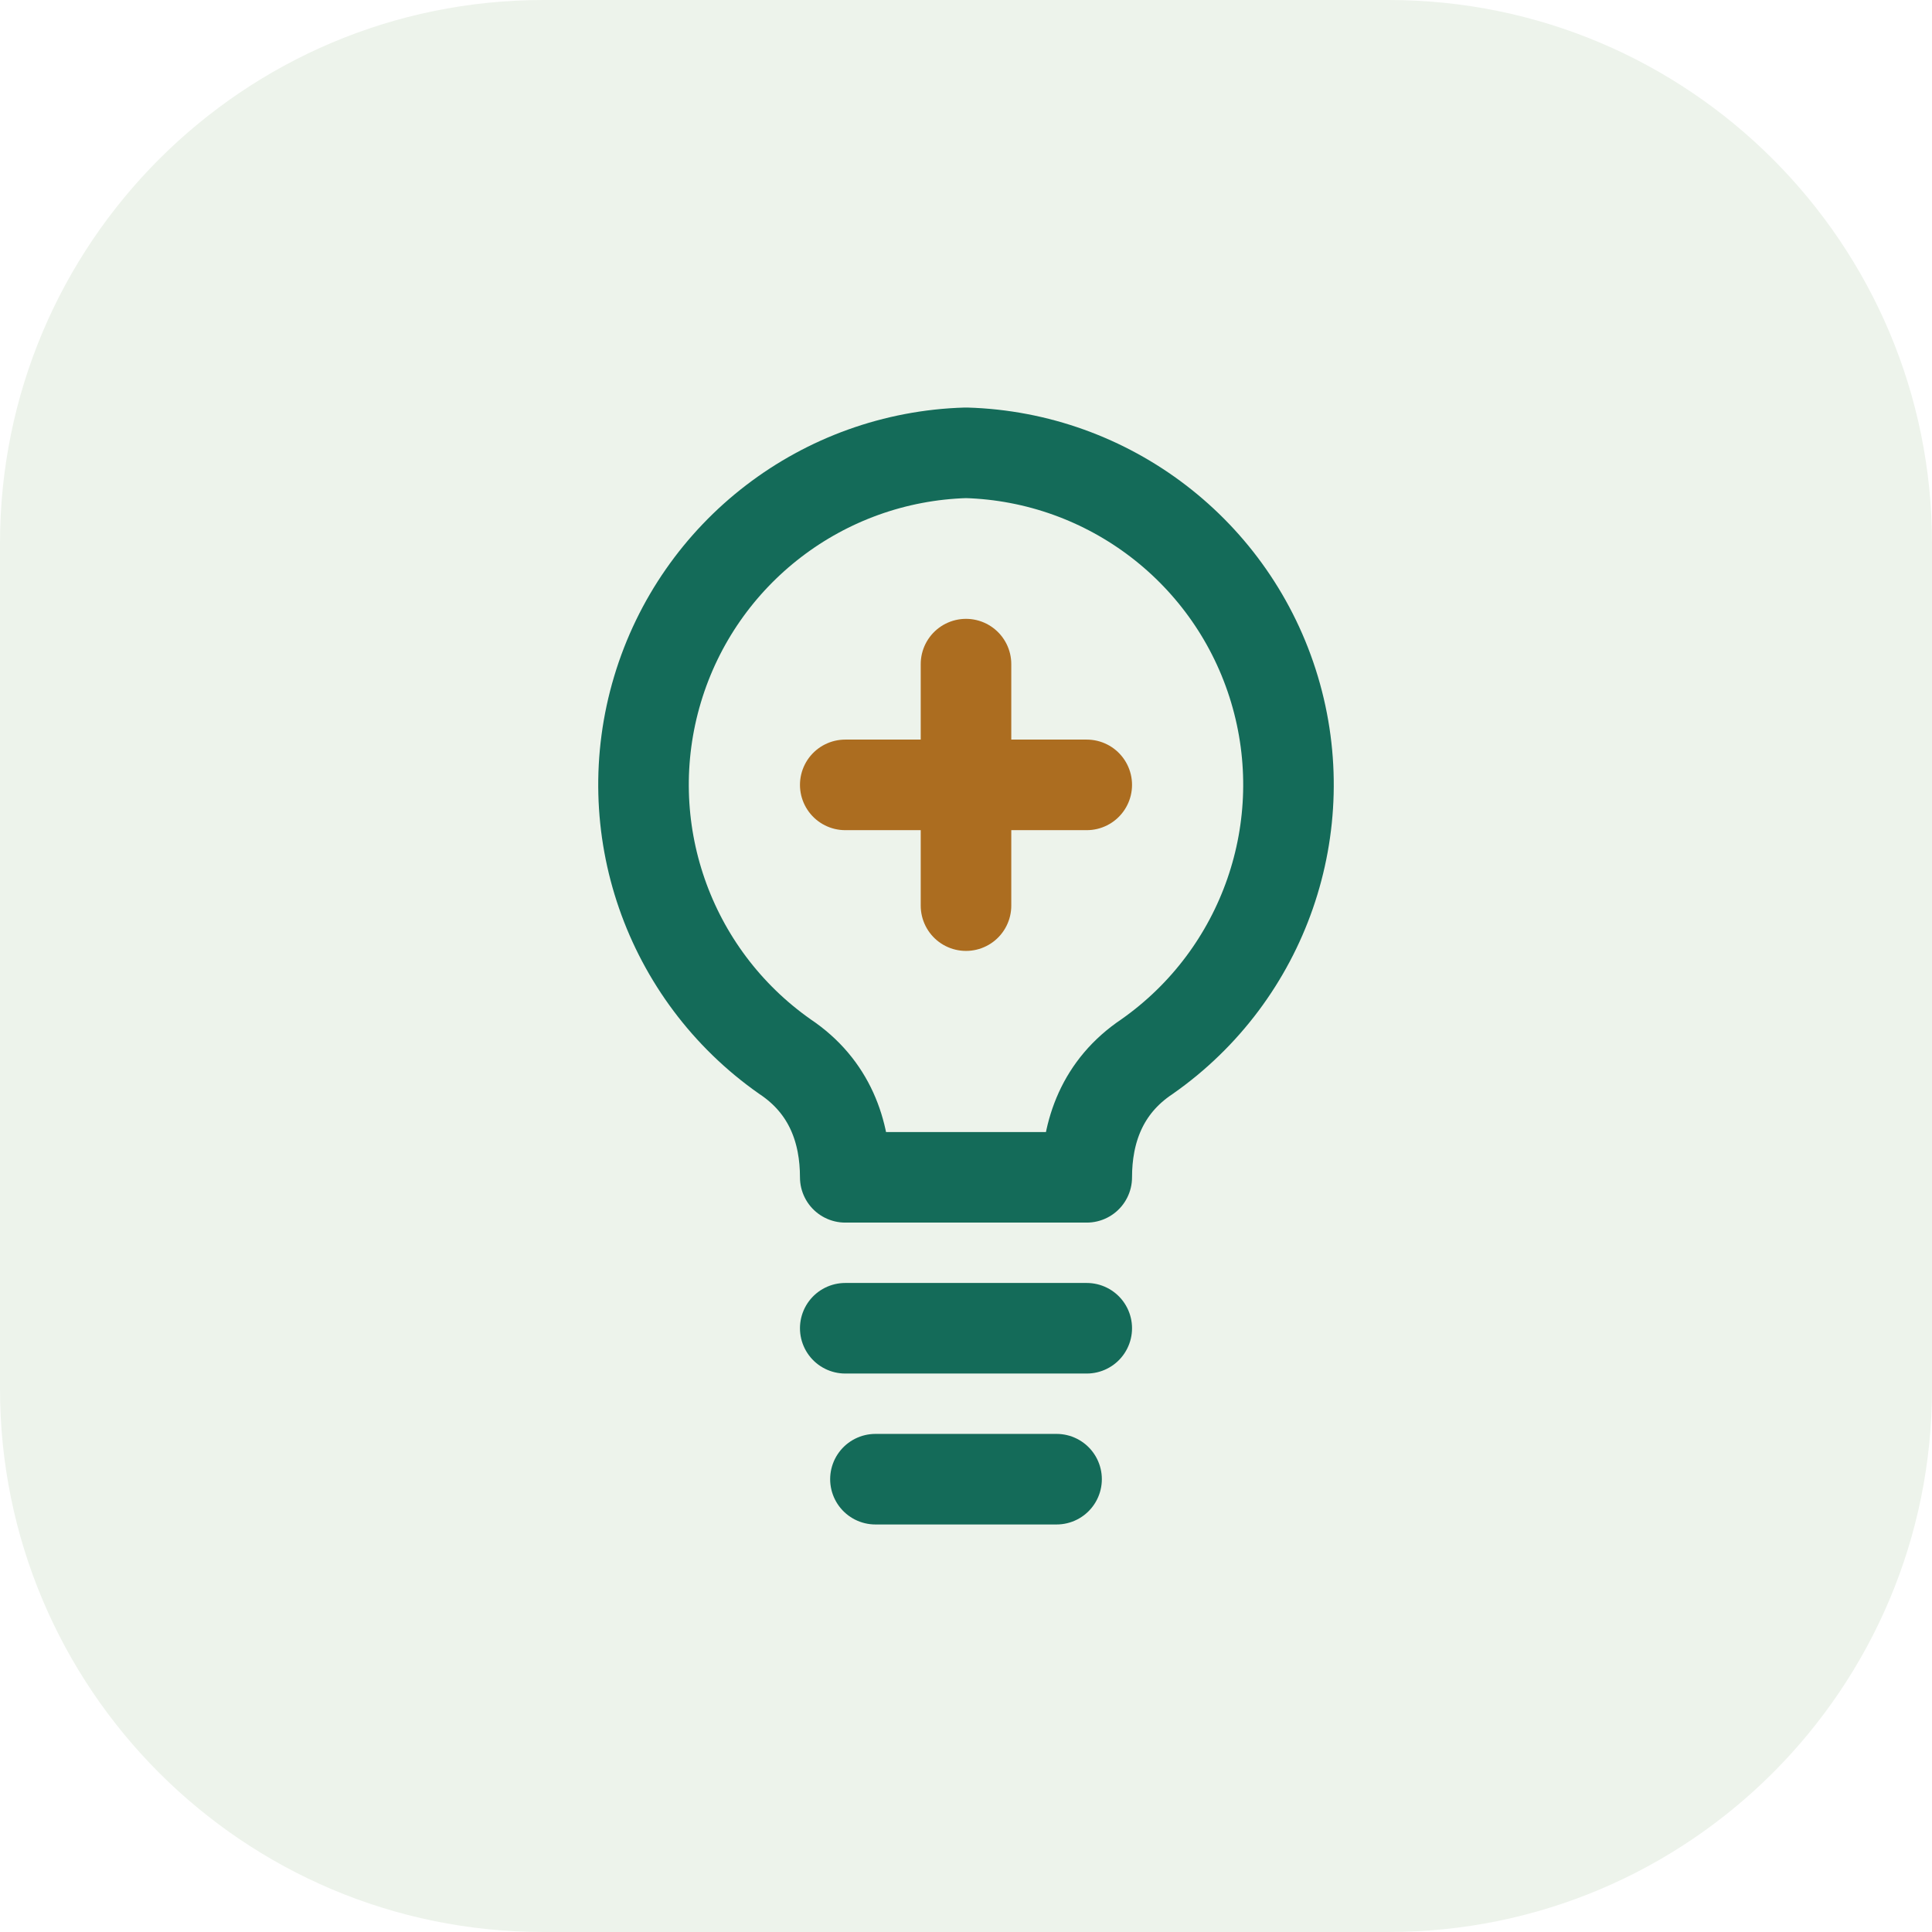
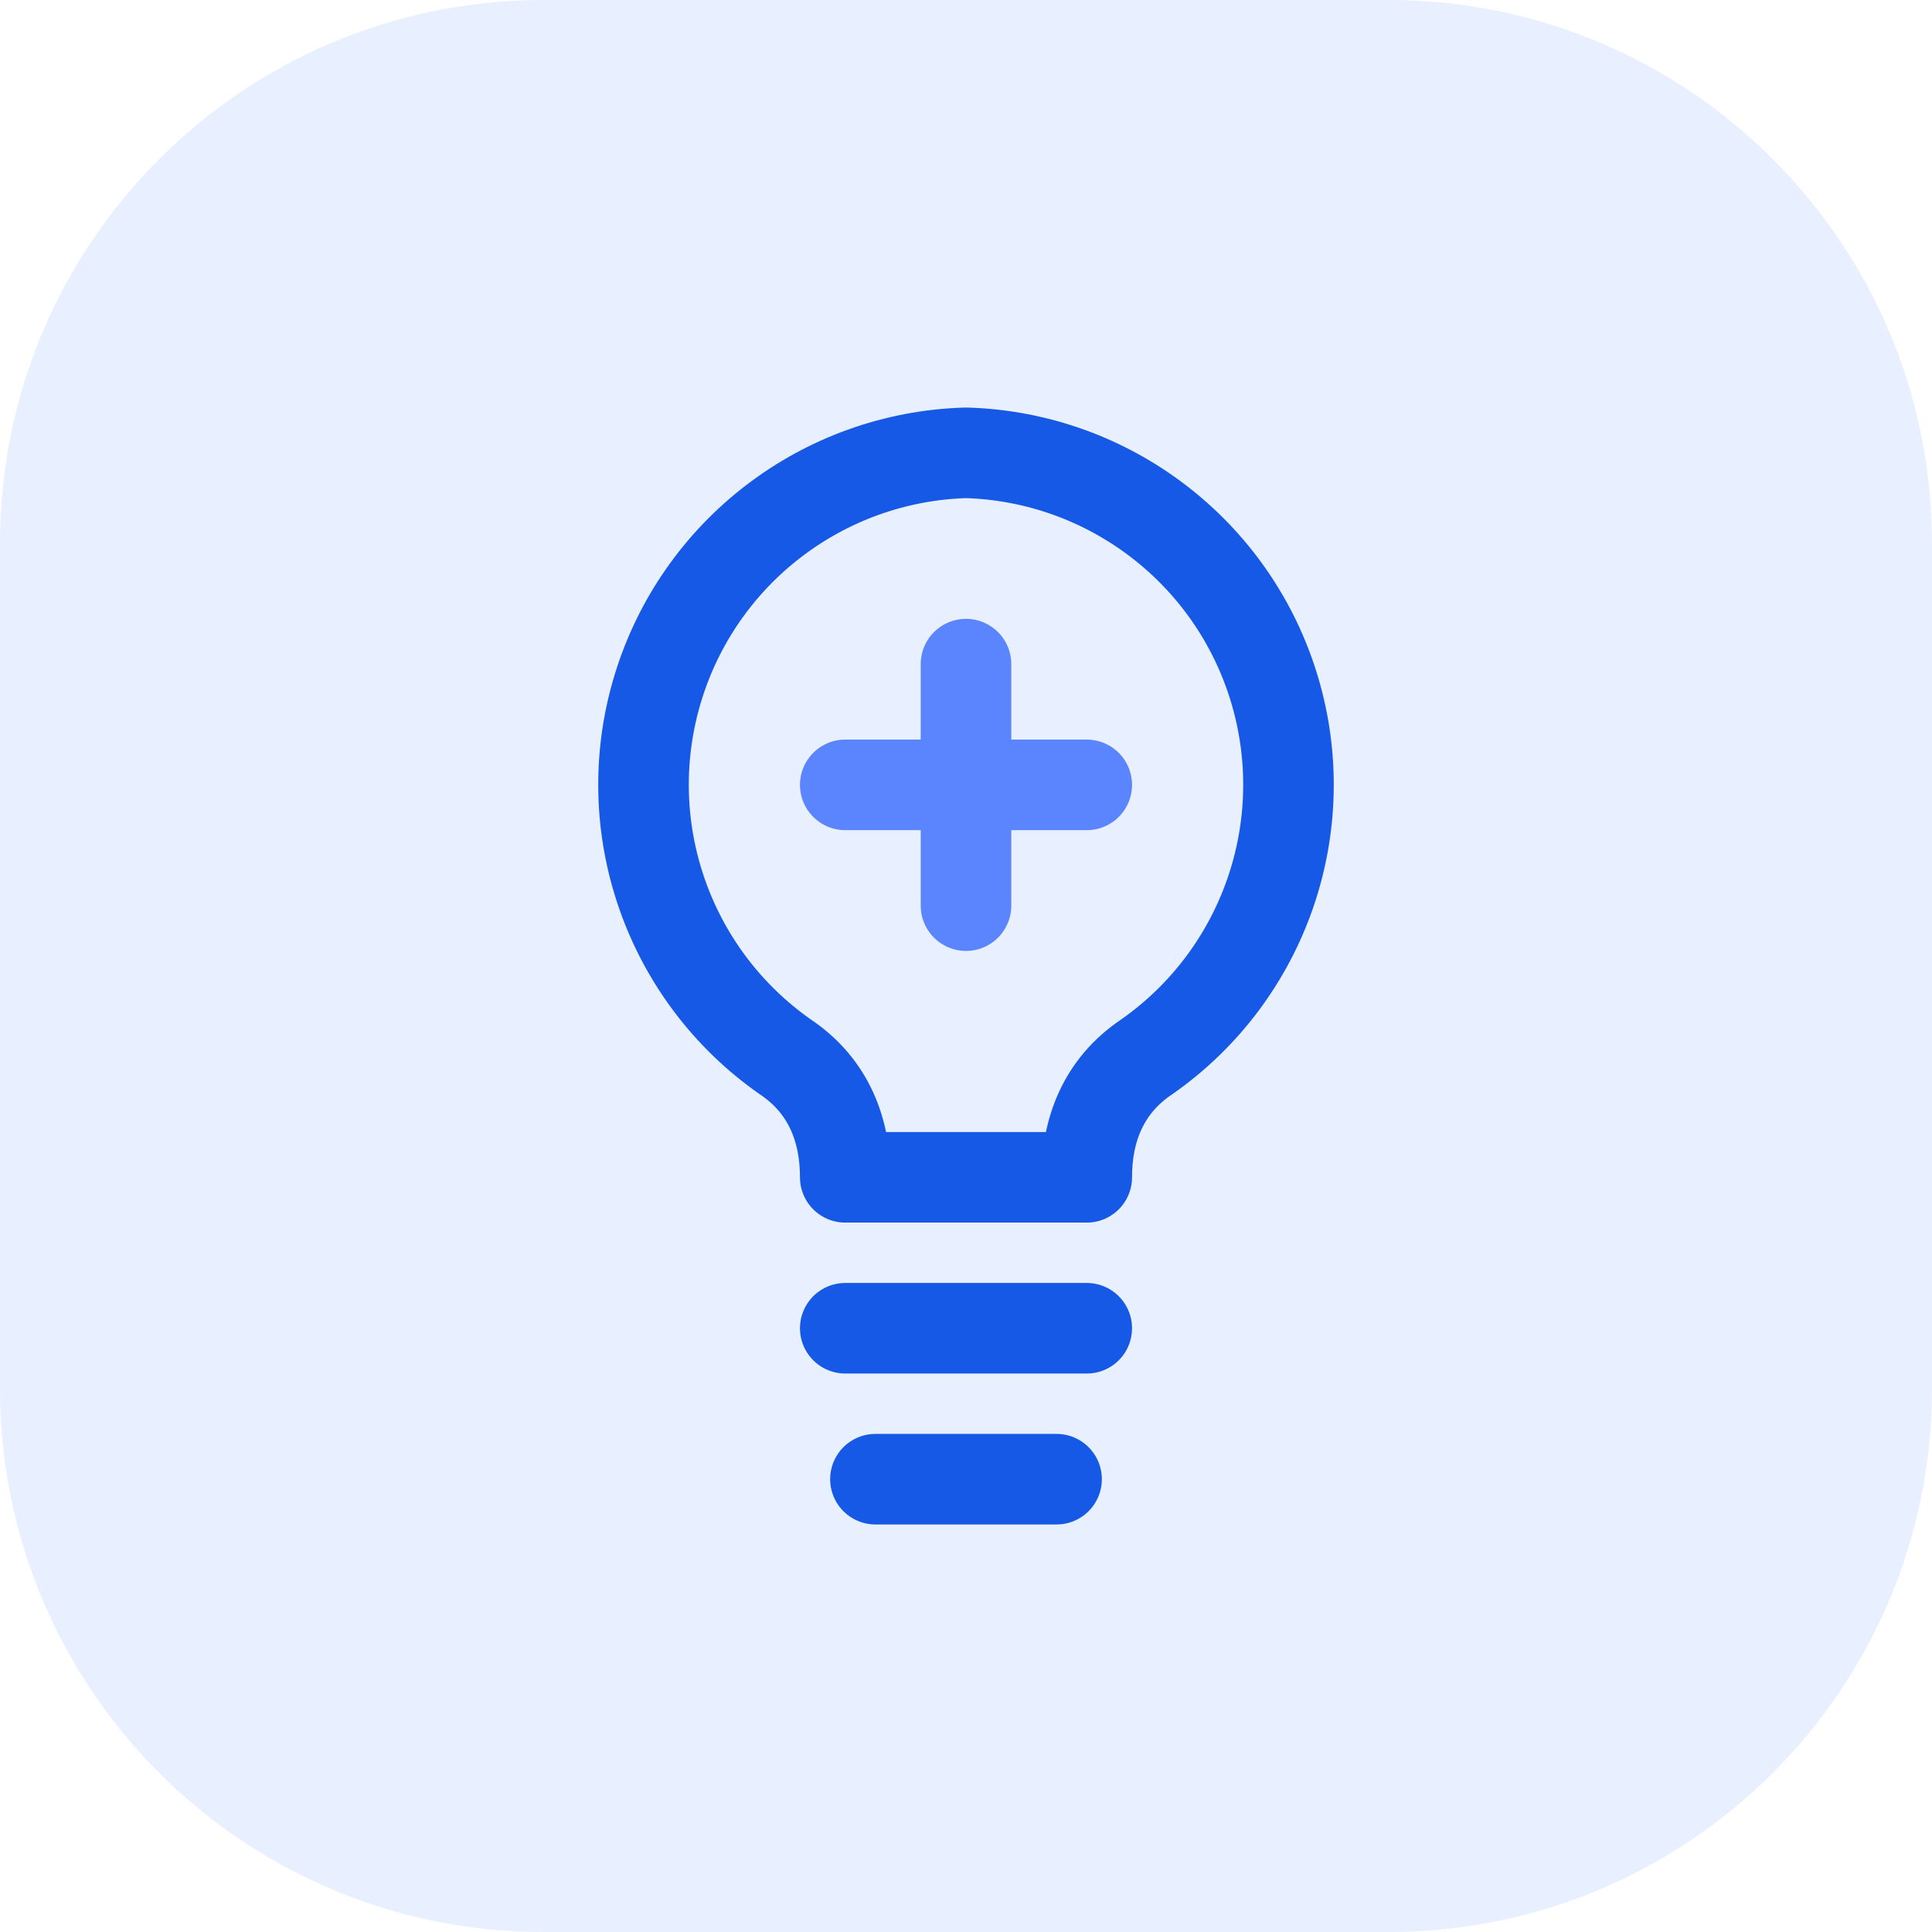
- <svg xmlns="http://www.w3.org/2000/svg" viewBox="0 0 64 64" width="64" height="64" fill="none" stroke="#146b59" stroke-width="3" stroke-linecap="round" stroke-linejoin="round">
-   <rect width="64" height="64" rx="18" fill="#edf3eb" stroke="none" />
+ <svg xmlns="http://www.w3.org/2000/svg" viewBox="0 0 64 64" width="64" height="64" fill="none" stroke="#1559e6" stroke-width="3" stroke-linecap="round" stroke-linejoin="round">
+   <rect width="64" height="64" rx="18" fill="#e8efff" stroke="none" />
  <path d="M32 15a11 11 0 0 0-6 20c1.5 1 2 2.5 2 4h8c0-1.5.5-3 2-4a11 11 0 0 0-6-20z" />
  <path d="M28 44h8M29 49h6" />
-   <path d="M32 22v8M28 26h8" stroke="#ac6d20" />
+   <path d="M32 22v8M28 26h8" stroke="#5b84ff" />
</svg>
